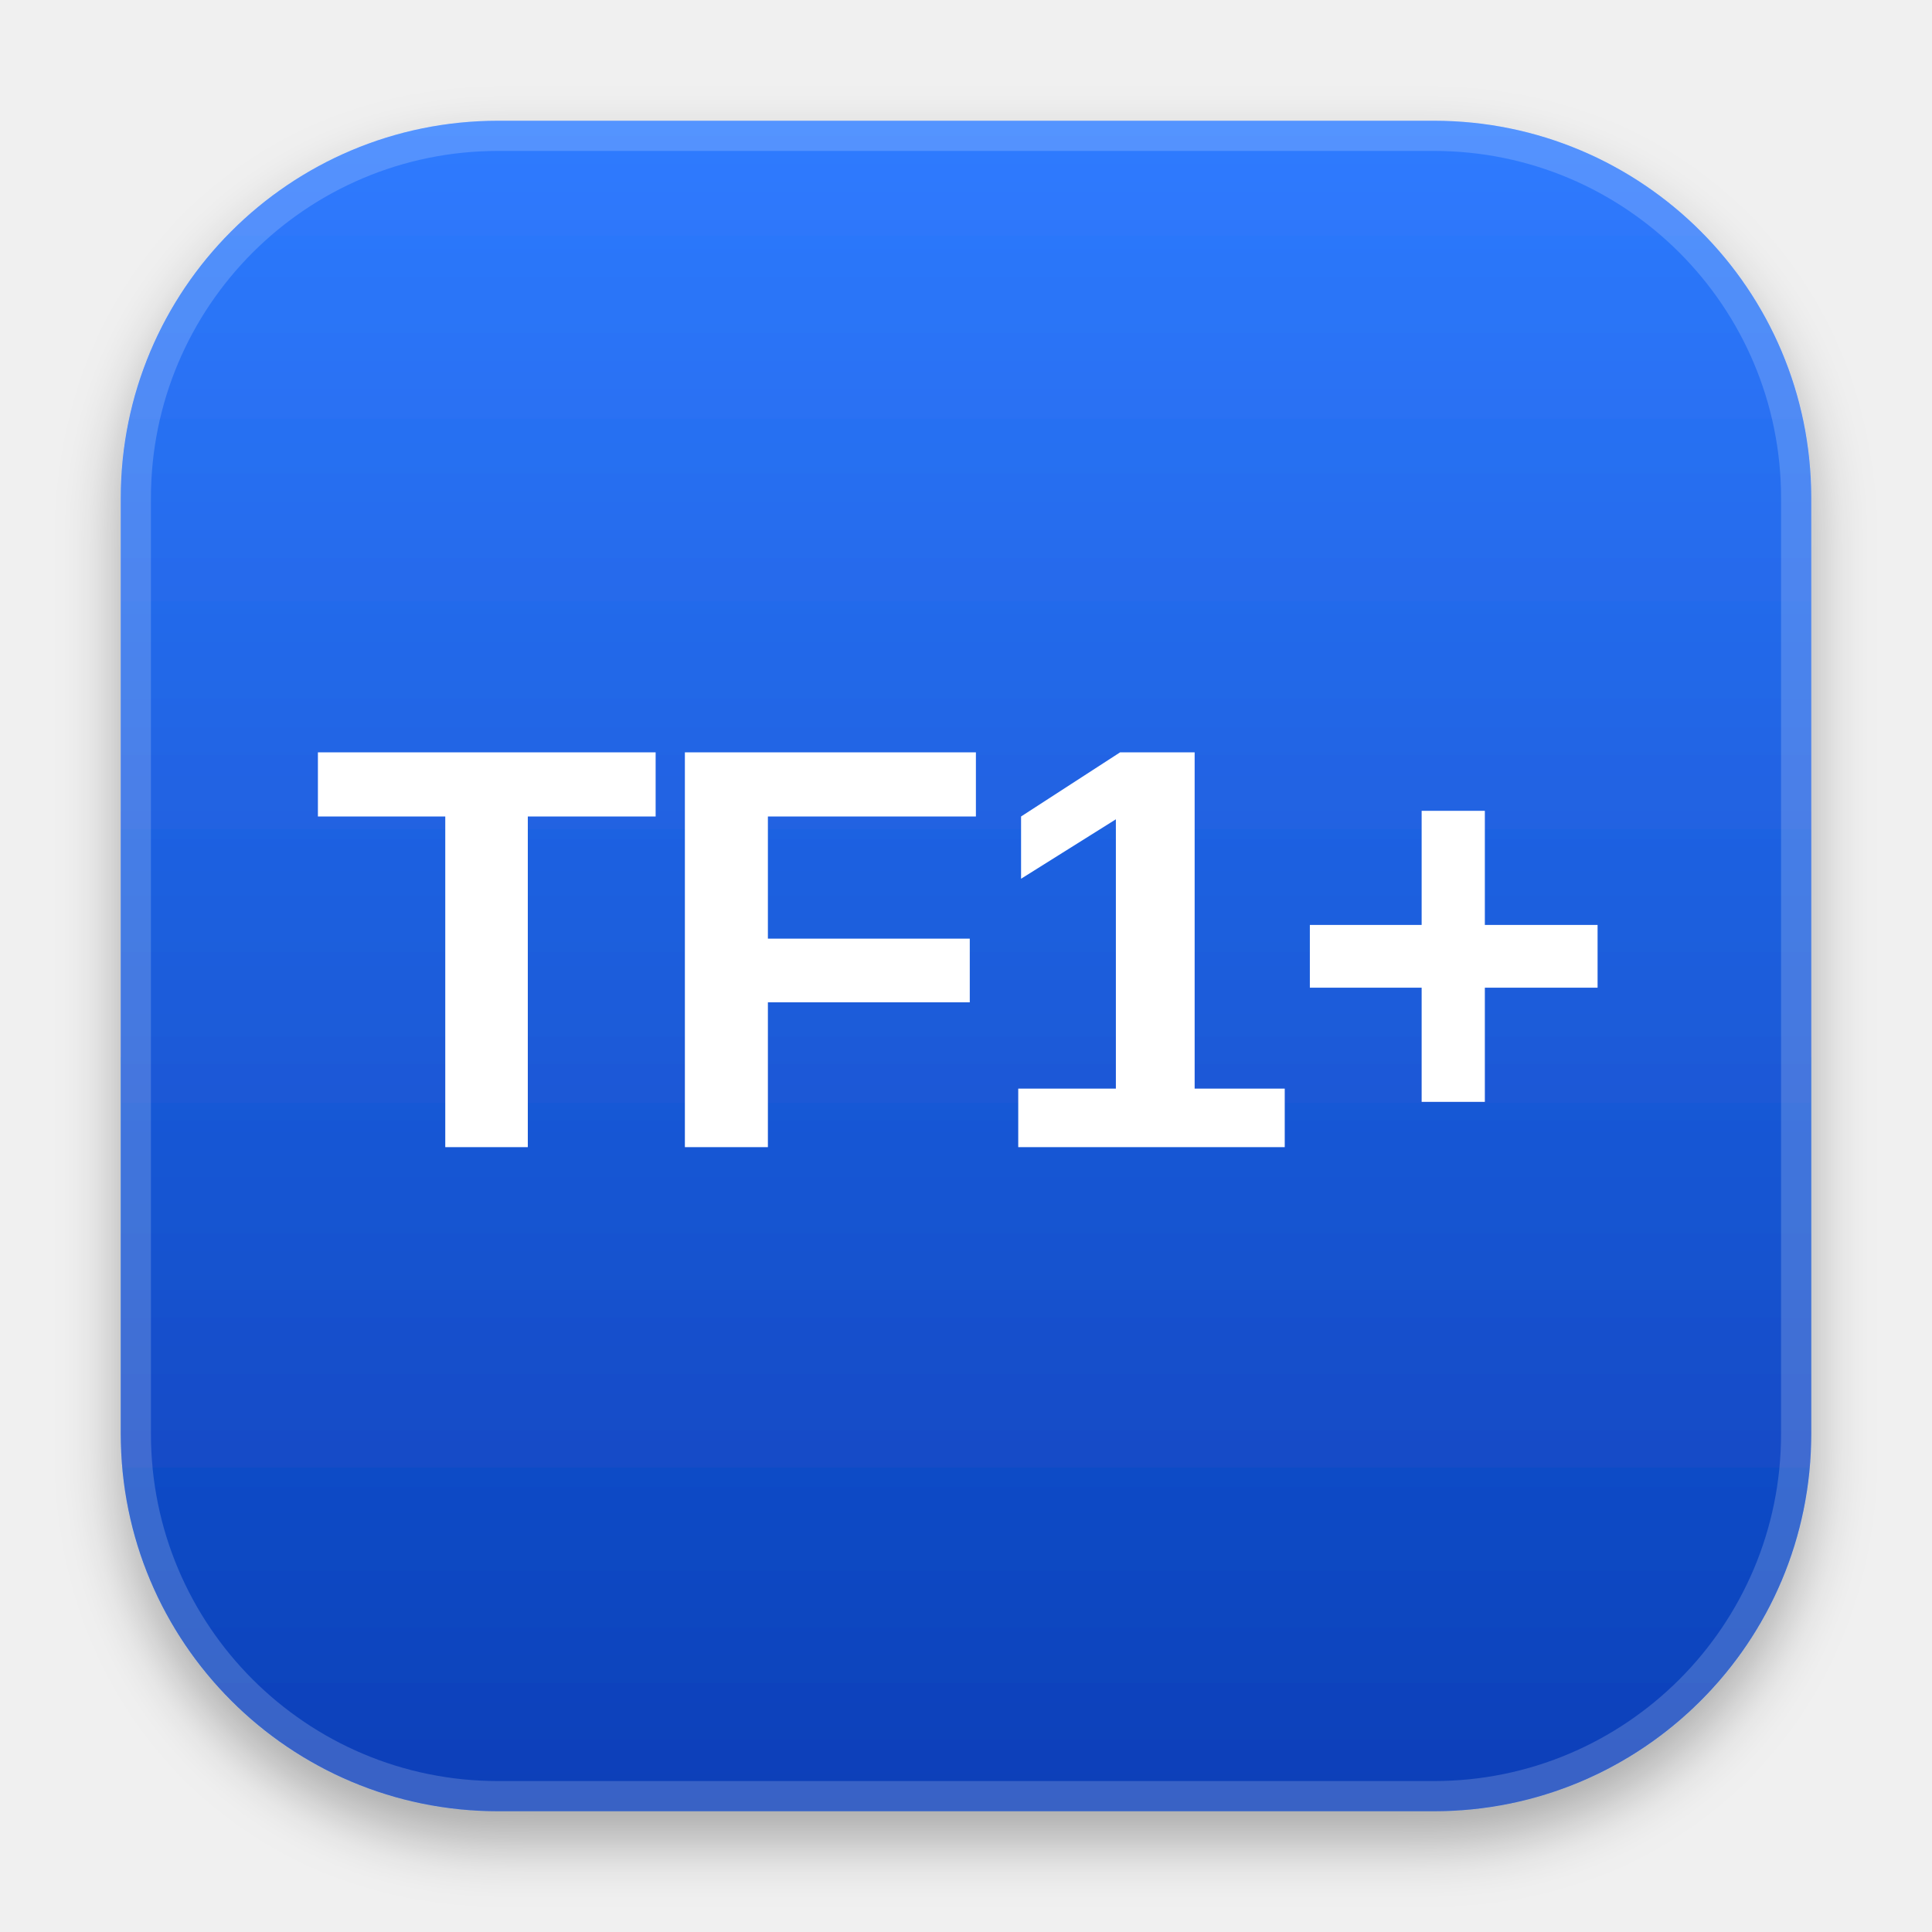
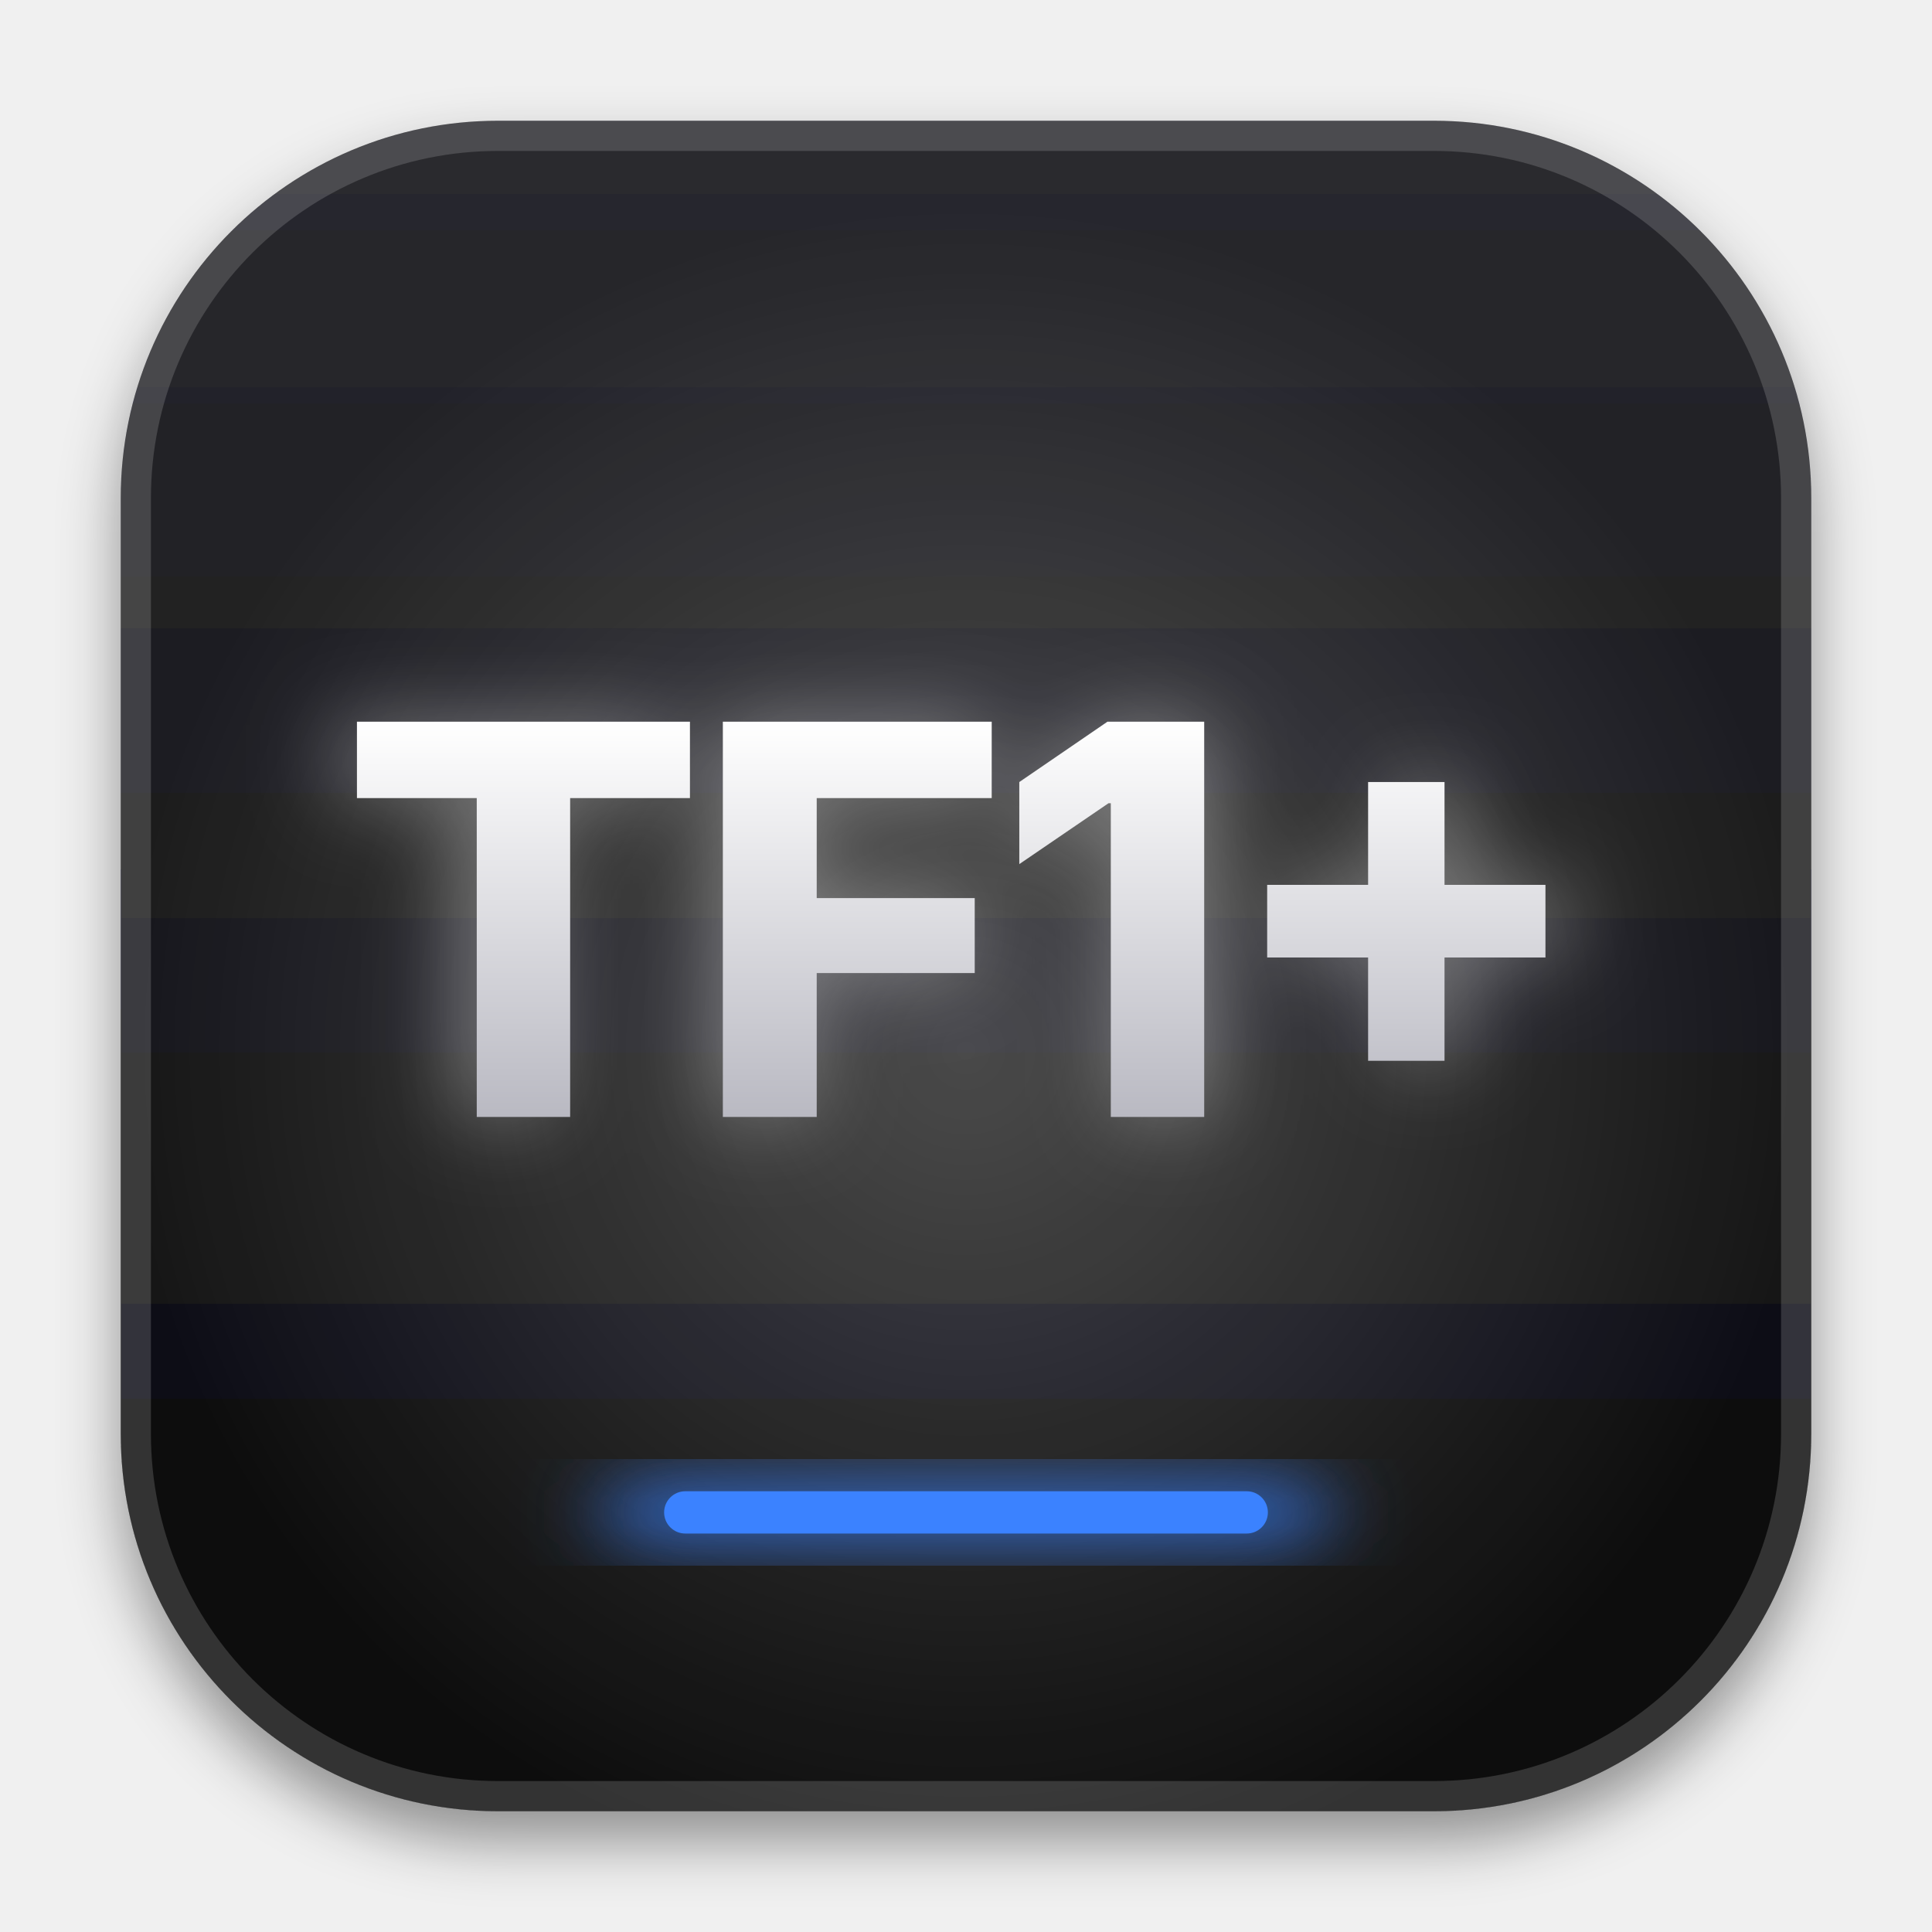
<svg xmlns="http://www.w3.org/2000/svg" width="64" height="64" viewBox="0 0 64 64">
  <defs>
-     <linearGradient id="g" x1="0" y1="0" x2="0" y2="1">
-       <stop offset="0" stop-color="#2f7bff" />
-       <stop offset="1" stop-color="#0a3fb8" />
+     <linearGradient id="bg" x1="0" y1="0" x2="0" y2="1">
+       <stop offset="0" stop-color="#2a2a2f" />
+       <stop offset="1" stop-color="#070708" />
    </linearGradient>
-     <filter id="s" x="-20%" y="-20%" width="140%" height="140%">
-       <feDropShadow dx="0" dy="1" stdDeviation="1" flood-opacity=".3" />
+     <linearGradient id="ink" x1="0" y1="0" x2="0" y2="1">
+       <stop offset="0" stop-color="#ffffff" />
+       <stop offset="1" stop-color="#b9b9c2" />
+     </linearGradient>
+     <radialGradient id="glow" cx=".5" cy=".55" r=".5">
+       <stop offset="0" stop-color="#ffffff" stop-opacity=".22" />
+       <stop offset="1" stop-color="#ffffff" stop-opacity="0" />
+     </radialGradient>
+     <filter id="blur" x="-30%" y="-30%" width="160%" height="160%">
+       <feGaussianBlur stdDeviation="1.4" />
+     </filter>
+     <filter id="sh" x="-20%" y="-20%" width="140%" height="140%">
+       <feDropShadow dx="0" dy="1" stdDeviation="1" flood-opacity=".4" />
    </filter>
  </defs>
-   <rect x="4" y="4" width="56" height="56" rx="12.5" fill="url(#g)" filter="url(#s)" />
-   <rect x="4.5" y="4.5" width="55" height="55" rx="12" fill="none" stroke="#fff" stroke-opacity=".18" />
-   <text x="32" y="38" text-anchor="middle" font-family="Helvetica Neue, Arial, sans-serif" font-weight="800" font-size="19" fill="#fff" letter-spacing="-.5">TF1+</text>
+   <rect x="4" y="4" width="56" height="56" rx="12.5" fill="url(#bg)" filter="url(#sh)" />
+   <rect x="4" y="4" width="56" height="56" rx="12.5" fill="url(#glow)" />
+   <rect x="4.5" y="4.5" width="55" height="55" rx="12" fill="none" stroke="#fff" stroke-opacity=".16" />
+   <rect x="20" y="49" width="24" height="2.2" rx="1.1" fill="#3b82ff" filter="url(#blur)" opacity=".9" />
+   <rect x="22" y="49.4" width="20" height="1.4" rx=".7" fill="#3b82ff" />
+   <text x="32" y="37" text-anchor="middle" font-family="Inter, Adwaita Sans, Helvetica Neue, Arial, sans-serif" font-weight="800" font-size="18" fill="#fff" opacity=".35" filter="url(#blur)">TF1+</text>
+   <text x="32" y="37" text-anchor="middle" font-family="Inter, Adwaita Sans, Helvetica Neue, Arial, sans-serif" font-weight="800" font-size="18" fill="url(#ink)" letter-spacing="-.5">TF1+</text>
</svg>
